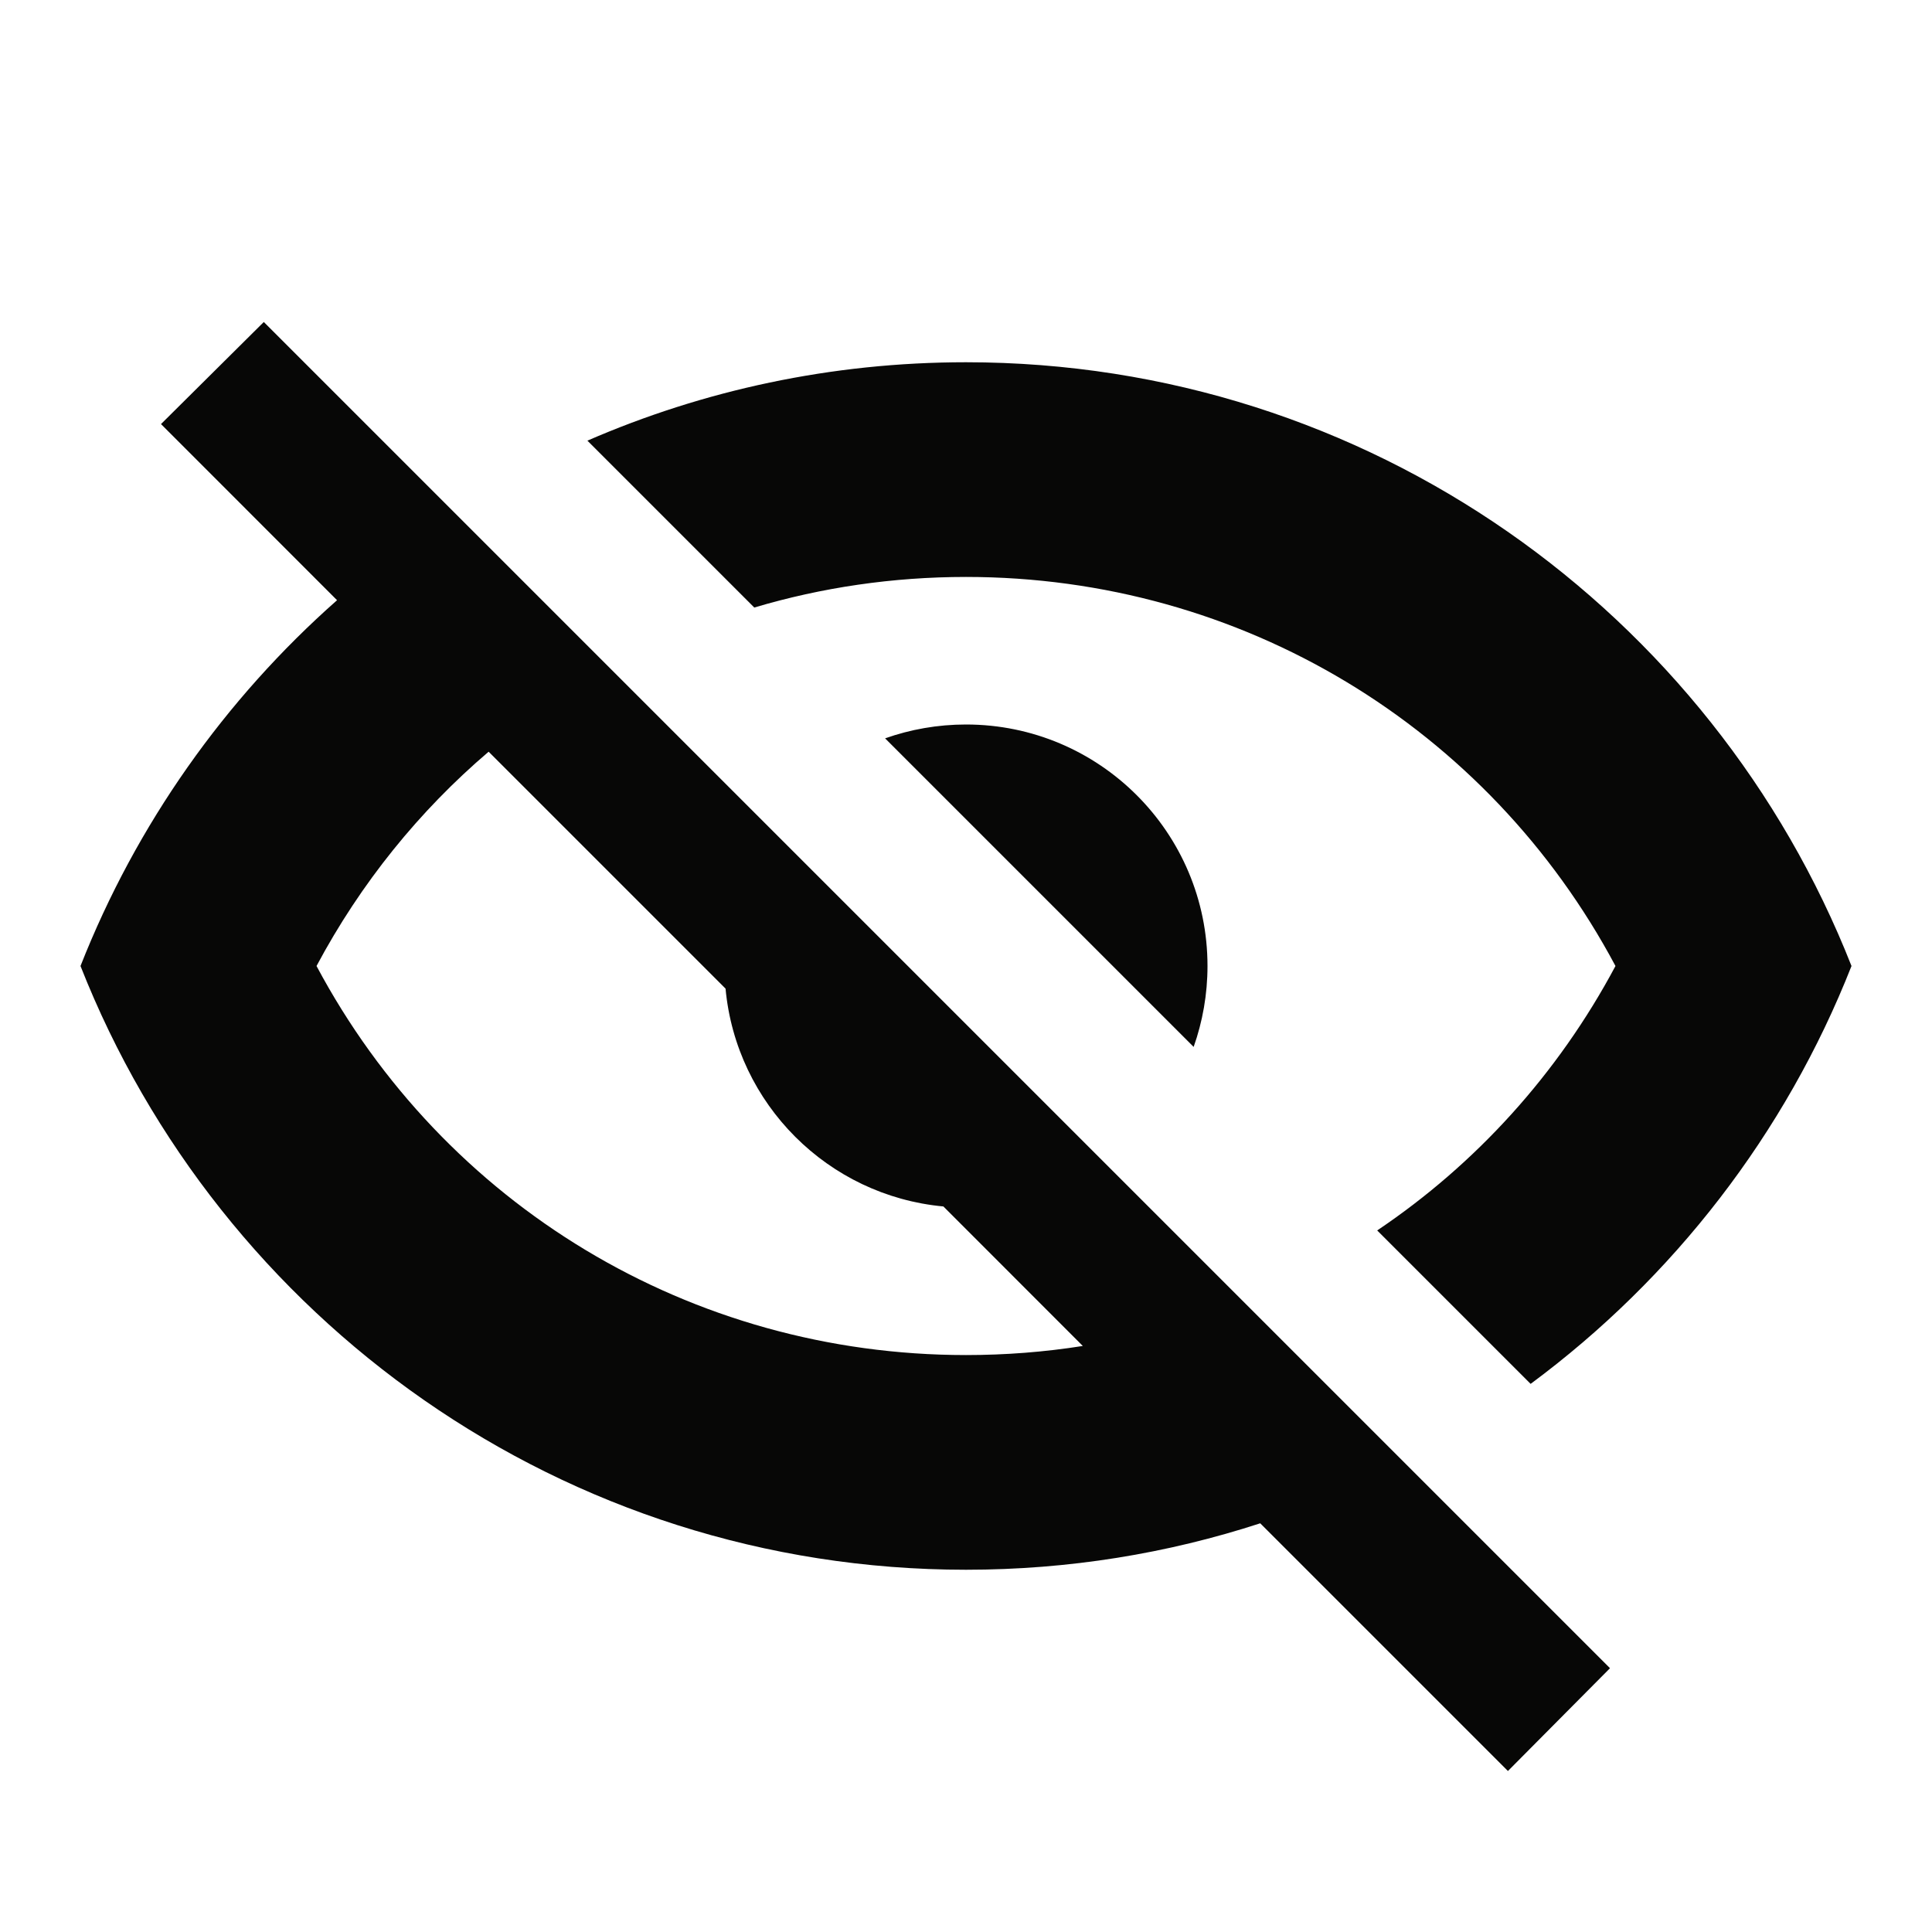
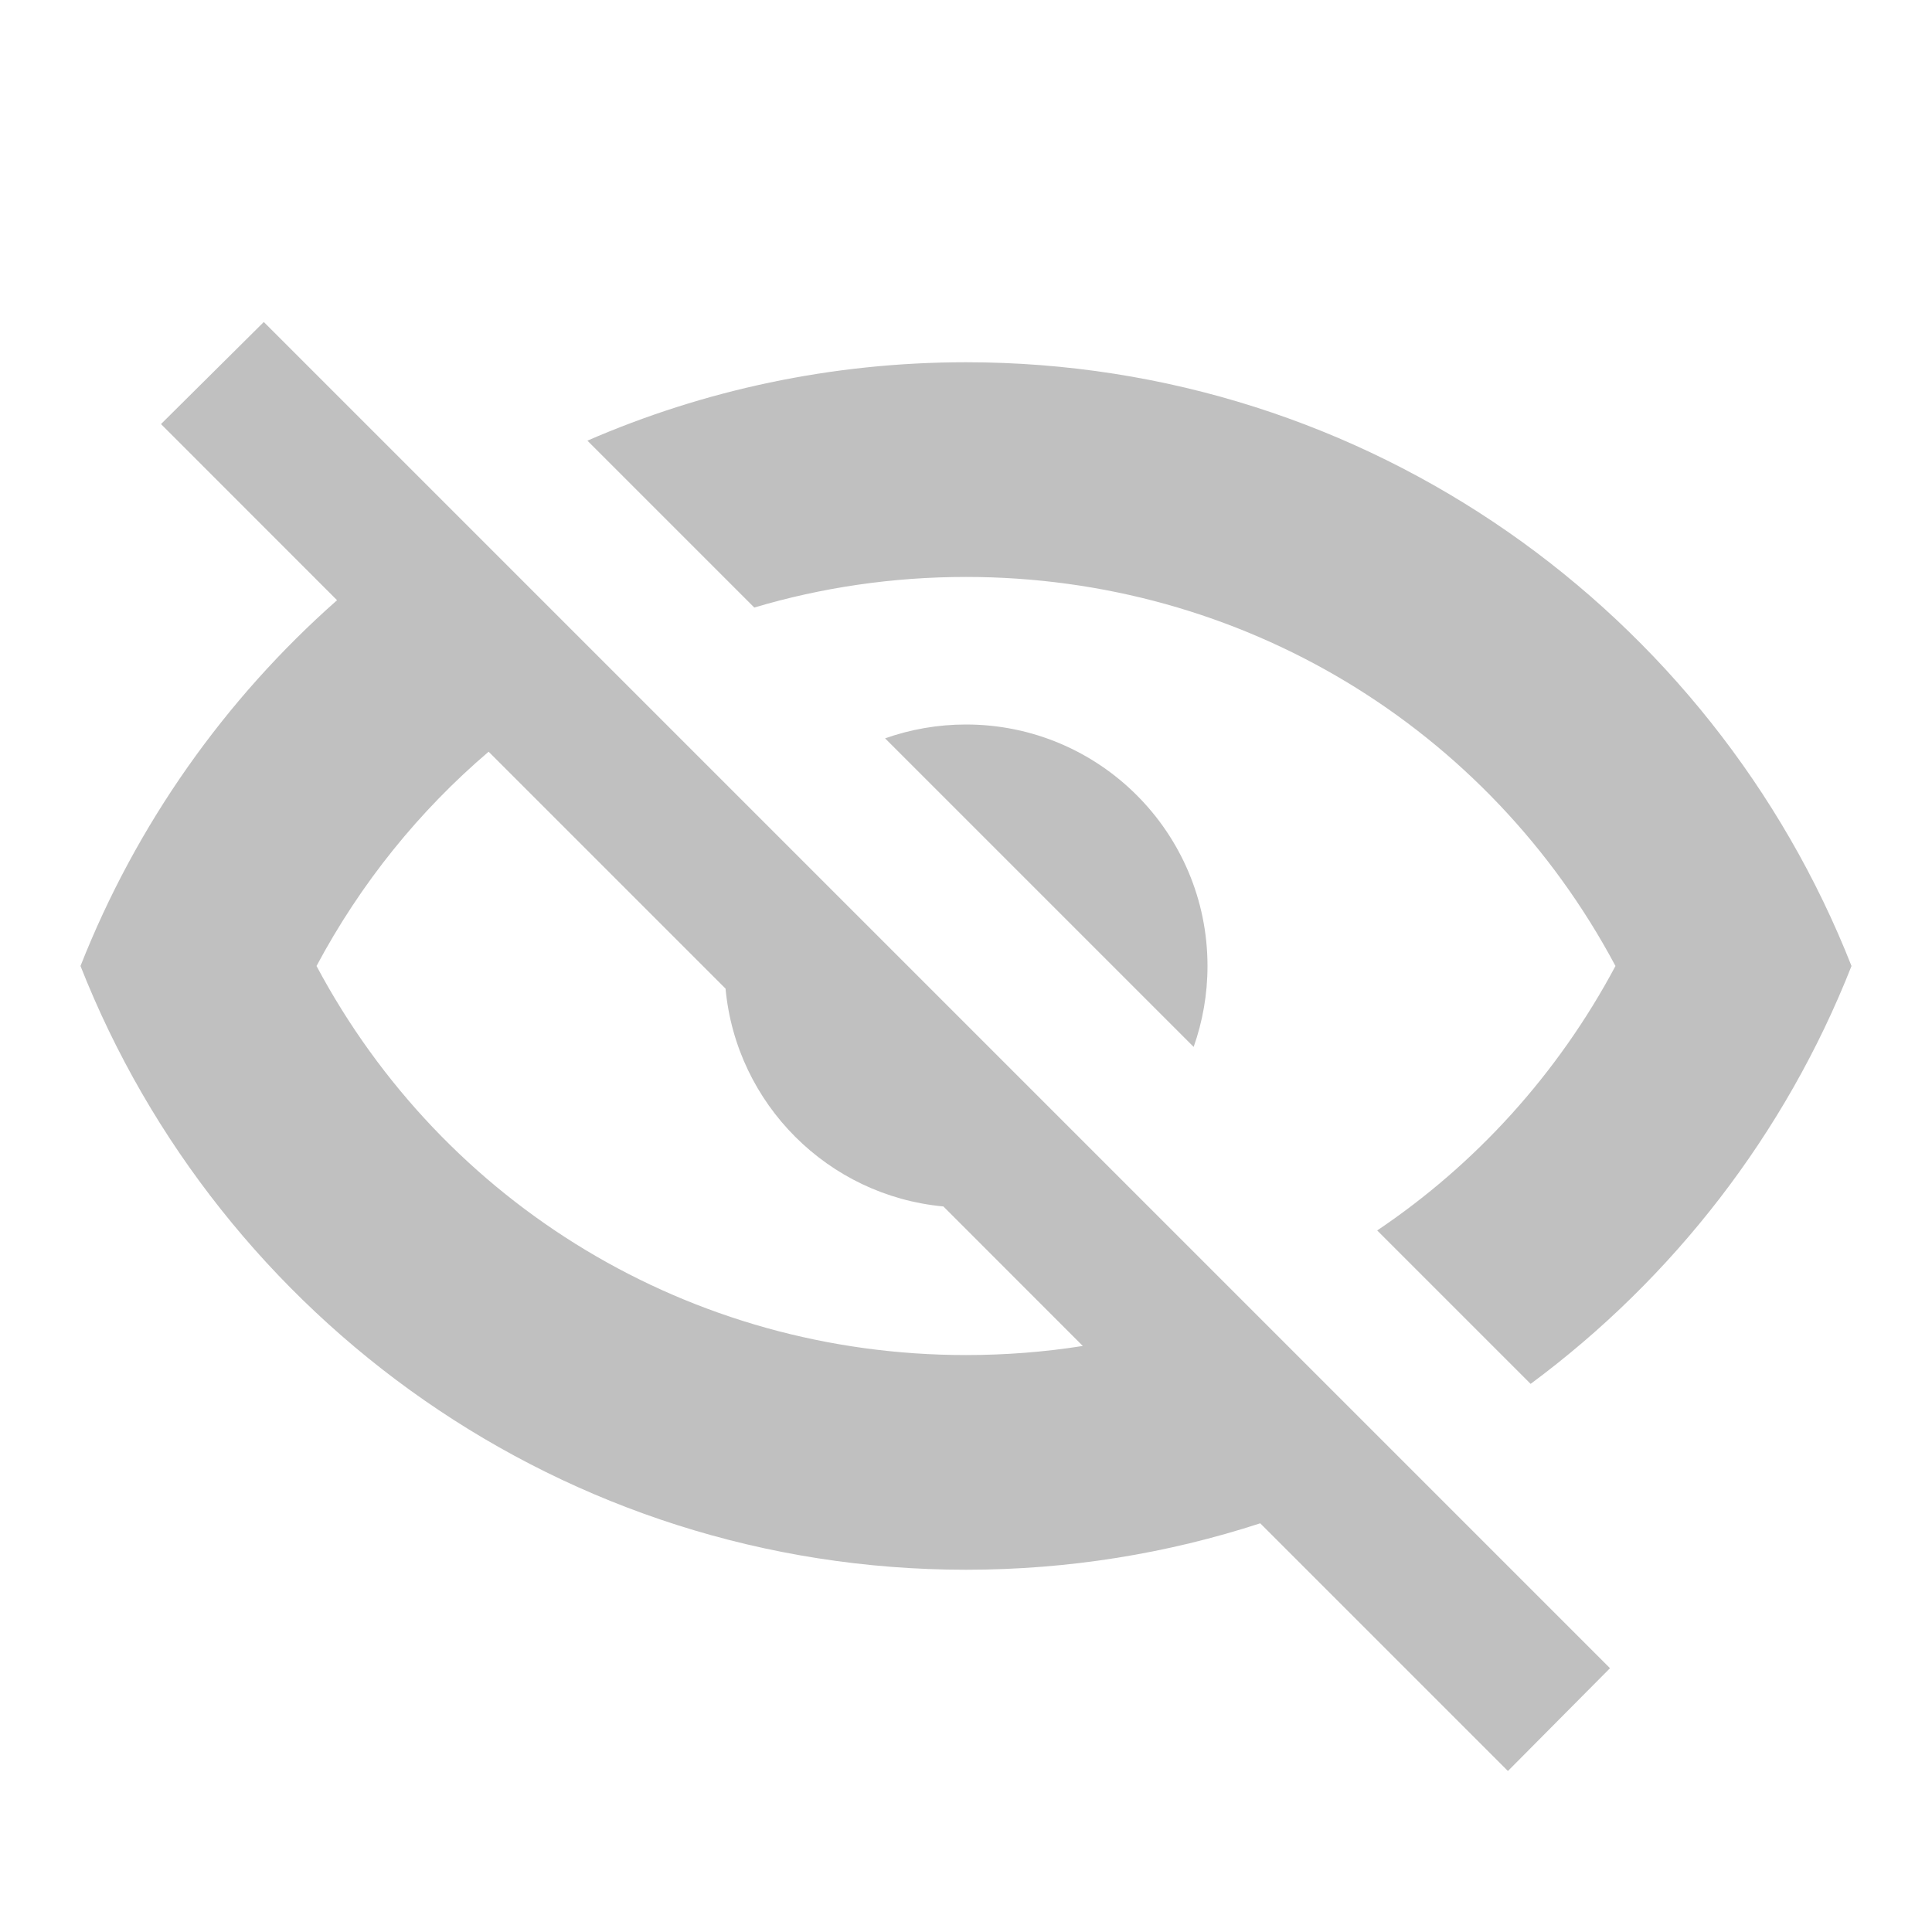
<svg xmlns="http://www.w3.org/2000/svg" version="1.1" baseProfile="full" width="24" height="24" viewBox="0 0 24.00 24.00" enable-background="new 0 0 24.00 24.00" xml:space="preserve">
-   <path fill="#070706" fill-opacity="1" stroke-width="1.333" stroke-linejoin="miter" d="M 2,5.268L 3.277,4L 20,20.723L 18.732,22L 15.655,18.923C 14.504,19.298 13.276,19.5 12,19.5C 6.997,19.5 2.728,16.388 1,12C 1.693,10.24 2.794,8.686 4.187,7.456L 2,5.268 Z M 12,9C 13.657,9 15,10.343 15,12C 15,12.352 14.939,12.691 14.828,13.005L 10.995,9.172C 11.309,9.061 11.648,9 12,9 Z M 3.932,12C 5.514,14.967 8.577,16.833 12,16.833C 12.492,16.833 12.977,16.795 13.451,16.72L 11.719,14.987C 10.286,14.854 9.146,13.714 9.013,12.281L 6.07,9.338C 5.21,10.071 4.482,10.969 3.932,12 Z M 20.068,12C 18.486,9.032 15.424,7.167 12,7.167C 11.091,7.167 10.207,7.298 9.37,7.547L 7.297,5.474C 8.738,4.848 10.328,4.5 12,4.5C 17.003,4.5 21.272,7.611 23,12C 22.18,14.083 20.786,15.879 19.014,17.191L 17.108,15.285C 18.329,14.464 19.351,13.345 20.068,12 Z " />
+   <path fill="#C0C0C0" fill-opacity="1" stroke-width="1.333" stroke-linejoin="miter" d="M 2,5.268L 3.277,4L 20,20.723L 18.732,22L 15.655,18.923C 14.504,19.298 13.276,19.5 12,19.5C 6.997,19.5 2.728,16.388 1,12C 1.693,10.24 2.794,8.686 4.187,7.456L 2,5.268 Z M 12,9C 13.657,9 15,10.343 15,12C 15,12.352 14.939,12.691 14.828,13.005L 10.995,9.172C 11.309,9.061 11.648,9 12,9 Z M 3.932,12C 5.514,14.967 8.577,16.833 12,16.833C 12.492,16.833 12.977,16.795 13.451,16.72L 11.719,14.987C 10.286,14.854 9.146,13.714 9.013,12.281L 6.07,9.338C 5.21,10.071 4.482,10.969 3.932,12 Z M 20.068,12C 18.486,9.032 15.424,7.167 12,7.167C 11.091,7.167 10.207,7.298 9.37,7.547L 7.297,5.474C 8.738,4.848 10.328,4.5 12,4.5C 17.003,4.5 21.272,7.611 23,12C 22.18,14.083 20.786,15.879 19.014,17.191L 17.108,15.285C 18.329,14.464 19.351,13.345 20.068,12 Z " />
</svg>
